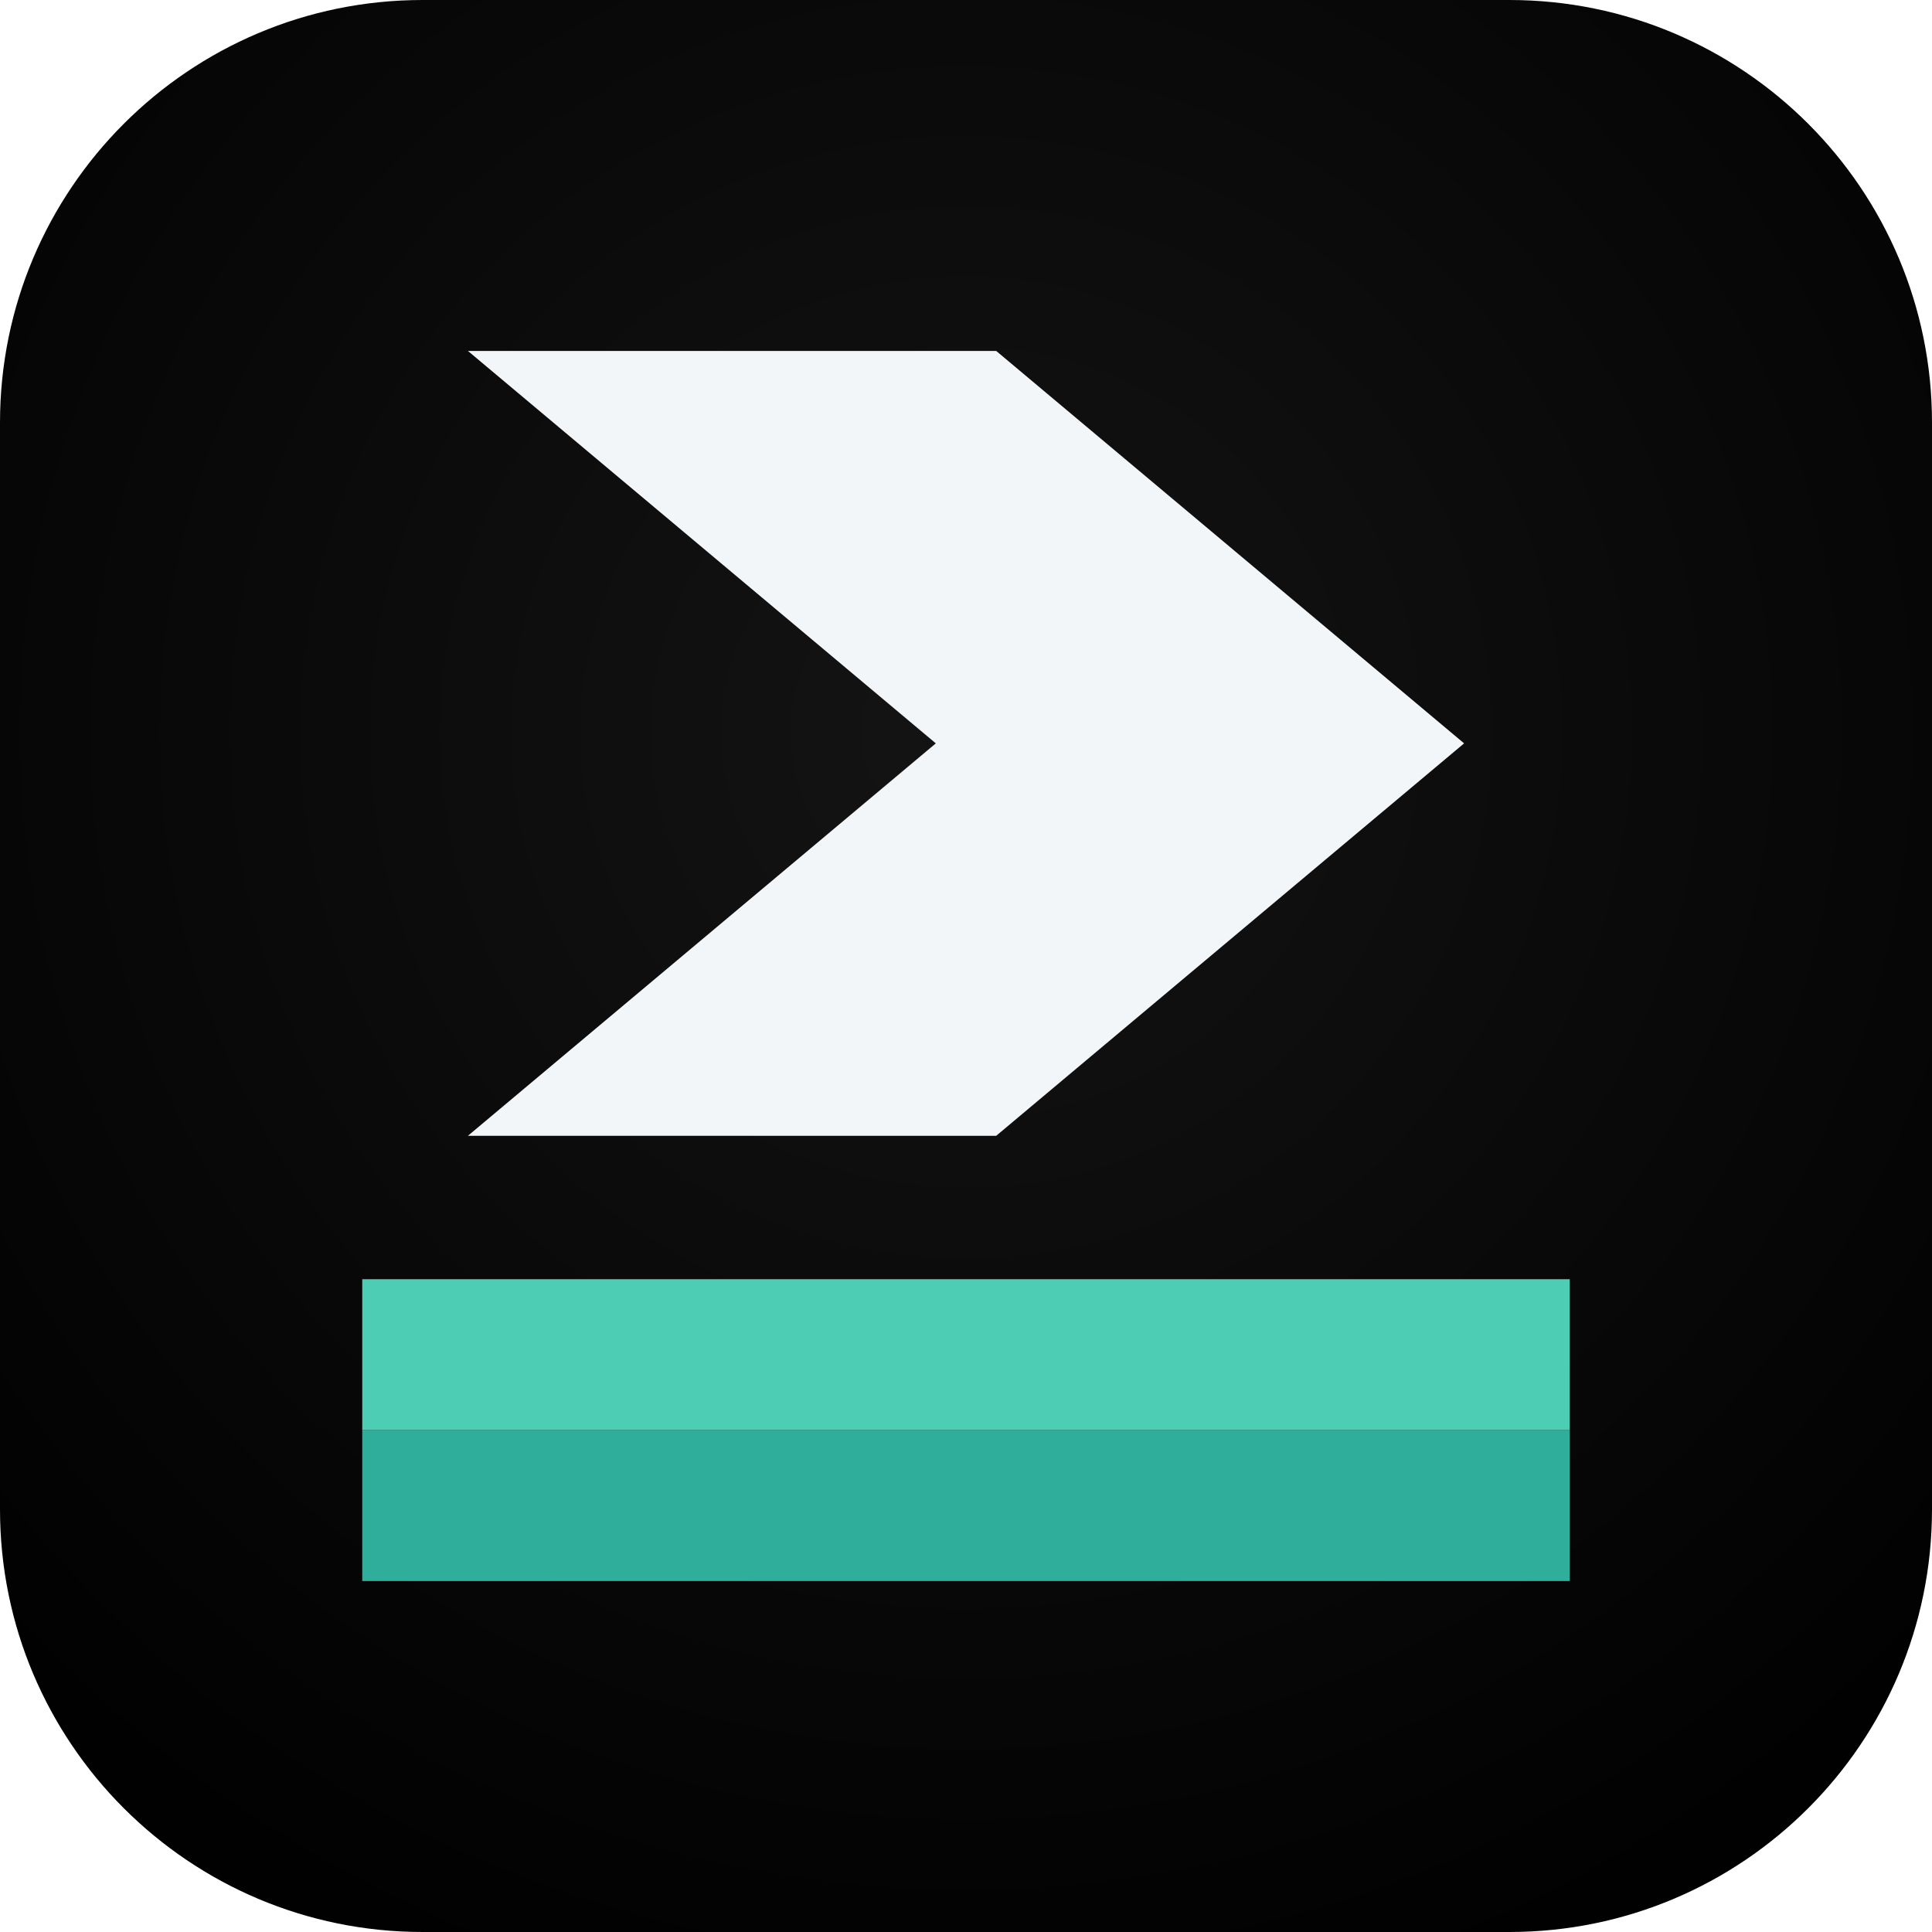
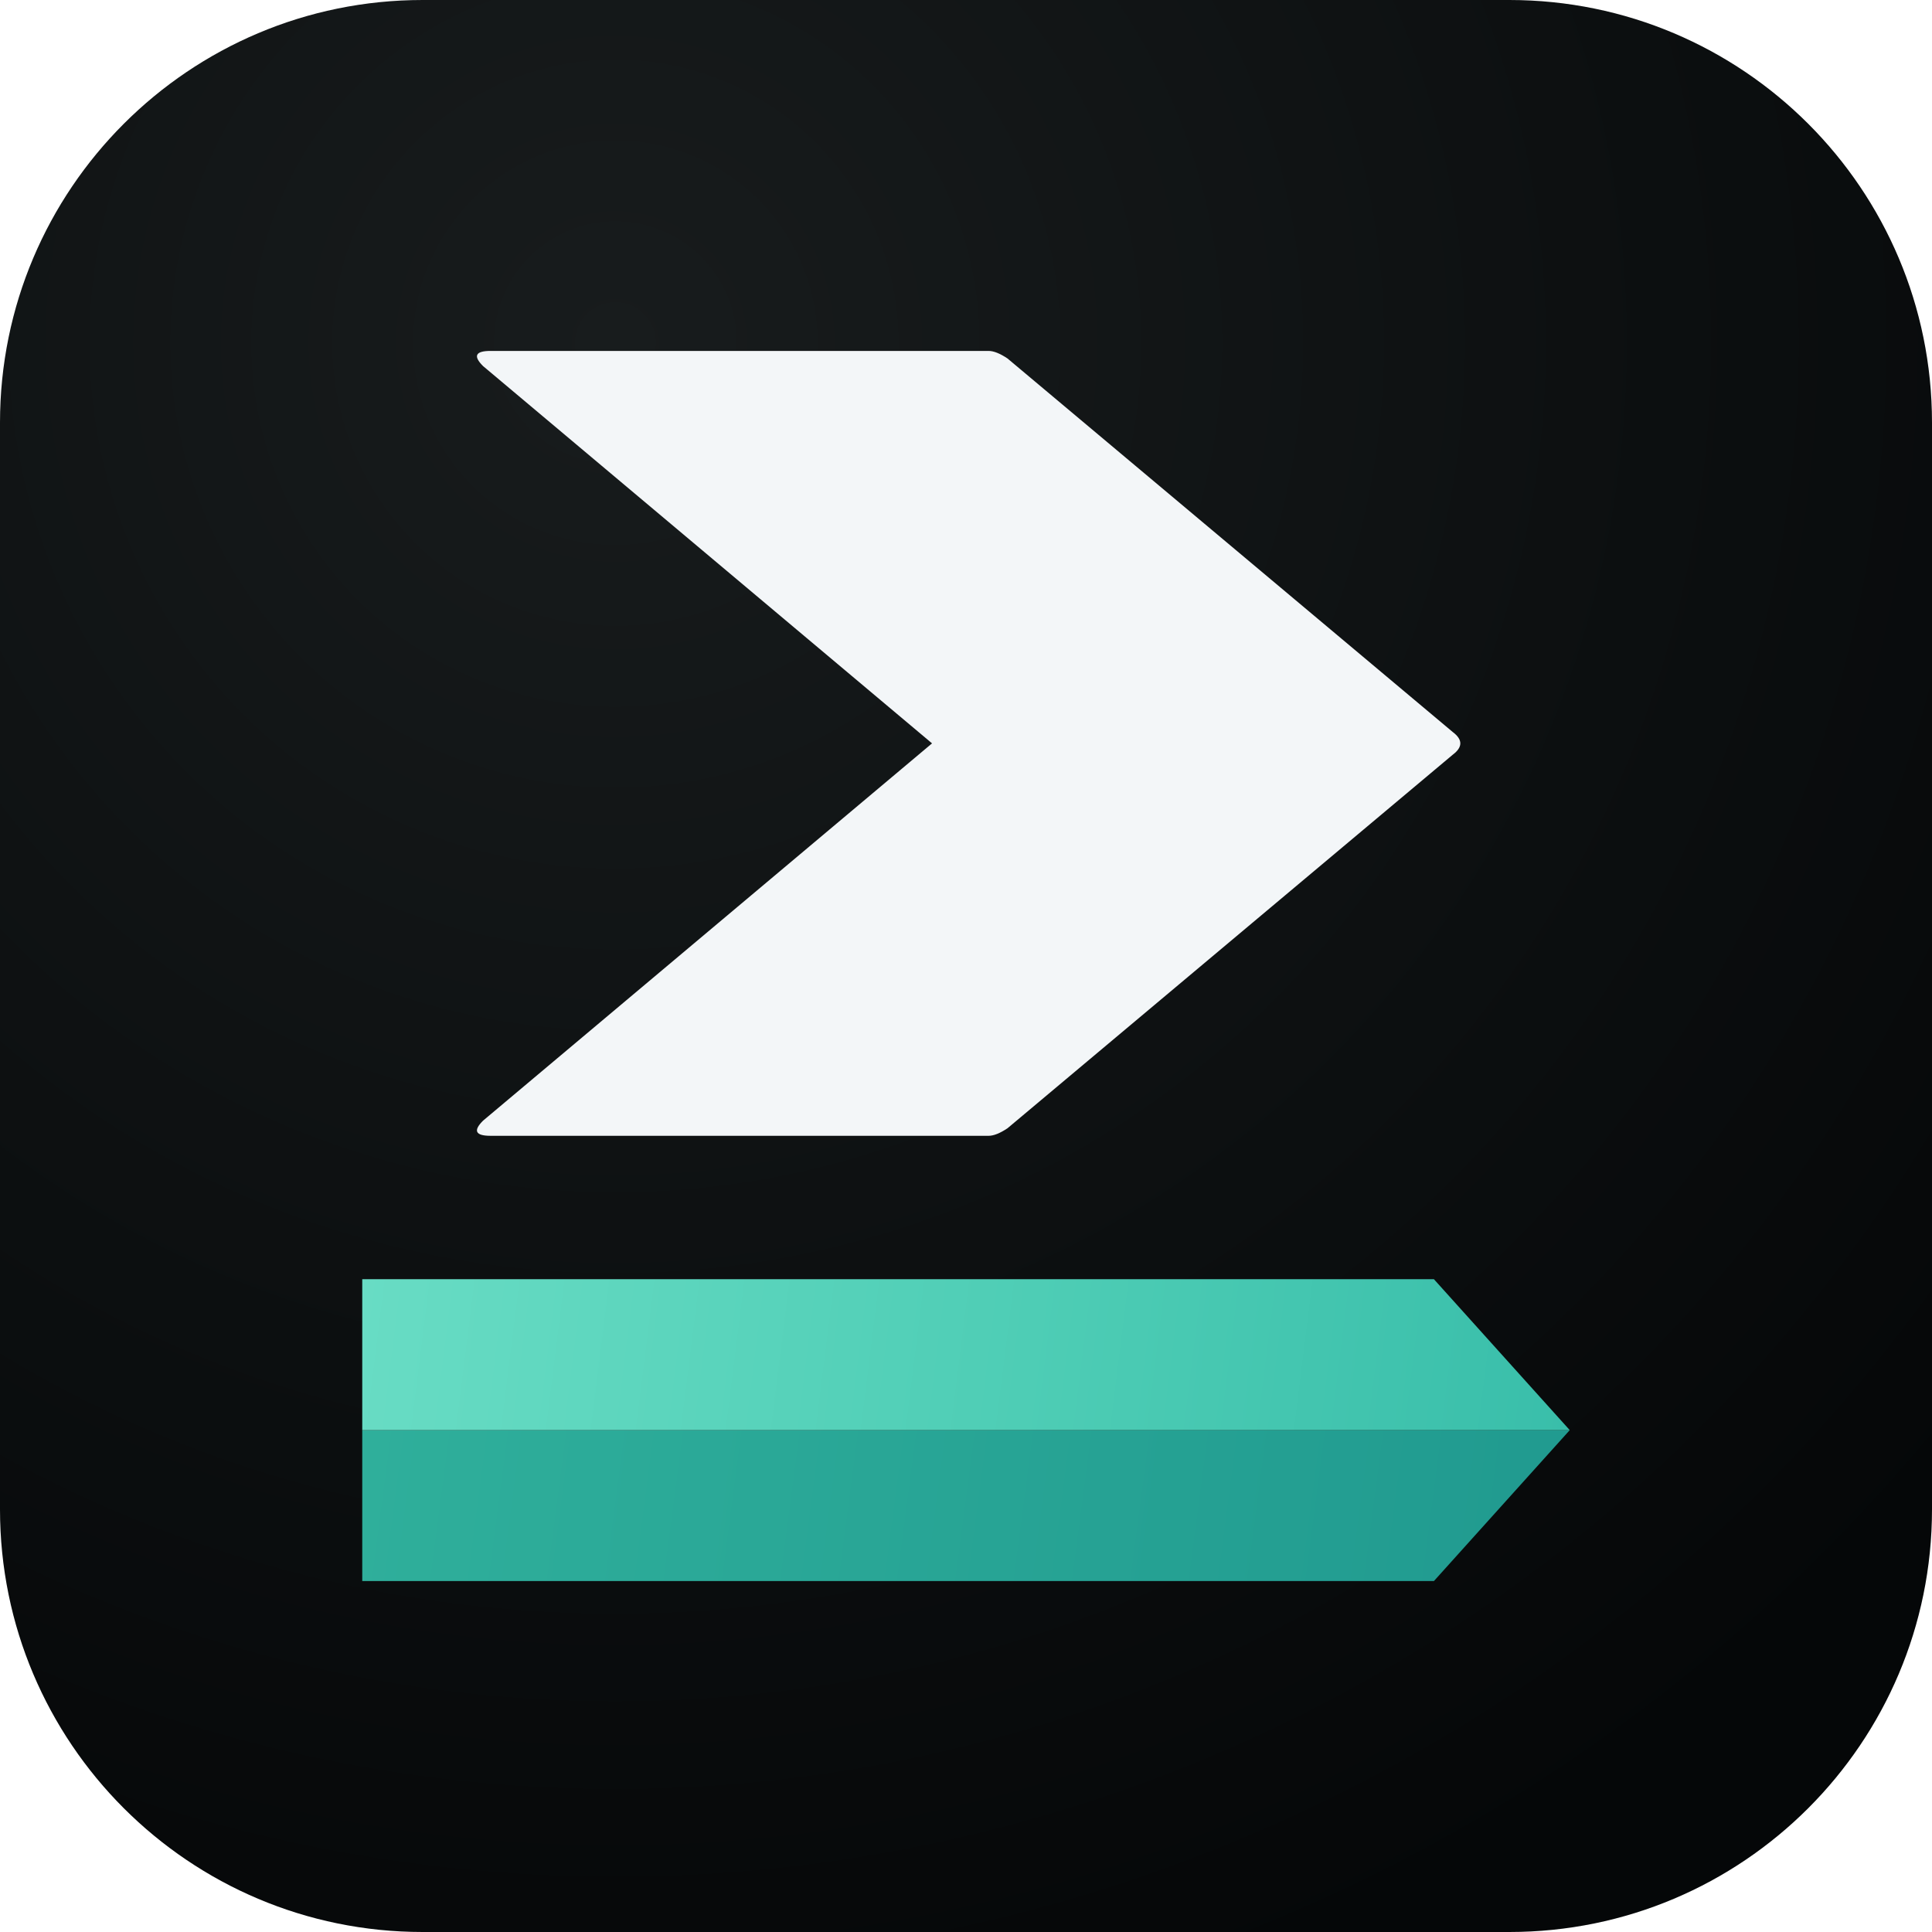
<svg xmlns="http://www.w3.org/2000/svg" viewBox="0 0 512 512" fill="none">
  <defs>
-     <radialGradient id="bg" cx="50%" cy="38%" r="72%" fx="50%" fy="38%">
-       <stop offset="0%" stop-color="#141414" />
-       <stop offset="100%" stop-color="#000000" />
+     <radialGradient id="bg" cx="32%" cy="18%" r="90%">
+       <stop offset="0%" stop-color="#181C1D" />
+       <stop offset="60%" stop-color="#0C0F10" />
+       <stop offset="100%" stop-color="#050708" />
    </radialGradient>
-     <clipPath id="squircle">
-       <rect width="512" height="512" rx="112" />
-     </clipPath>
+     <linearGradient id="rail-upper" x1="96" y1="339" x2="416" y2="379" gradientUnits="userSpaceOnUse">
+       <stop stop-color="#68DCC4" />
+       <stop offset="0.55" stop-color="#4ECDB5" />
+       <stop offset="1" stop-color="#39BEAA" />
+     </linearGradient>
+     <linearGradient id="rail-lower" x1="96" y1="379" x2="400" y2="419" gradientUnits="userSpaceOnUse">
+       <stop stop-color="#2FAF9B" />
+       <stop offset="1" stop-color="#219B90" />
+     </linearGradient>
  </defs>
-   <g clip-path="url(#squircle)">
-     <rect width="512" height="512" fill="url(#bg)" />
-     <path fill="#2FAF9B" d="M96 379H416V419H96V379Z" />
-     <path fill="#4ECDB5" d="M96 339H416V379H96V339Z" />
-     <path fill="#F3F6F8" d="M124 93H264L388 197L264 301H124L248 197L124 93Z" />
-   </g>
+   <rect width="512" height="512" rx="112" fill="url(#bg)" />
+   <path fill="url(#rail-lower)" d="M96 379H416L380 419H96V379Z" />
+   <path fill="url(#rail-upper)" d="M96 339H380L416 379H96V339Z" />
+   <path fill="#F3F6F8" d="M130 93H262Q264 93 267 95L385 194Q389 197 385 200L267 299Q264 301 262 301H130Q124 301 128 297L247 197L128 97Q124 93 130 93Z" />
</svg>
